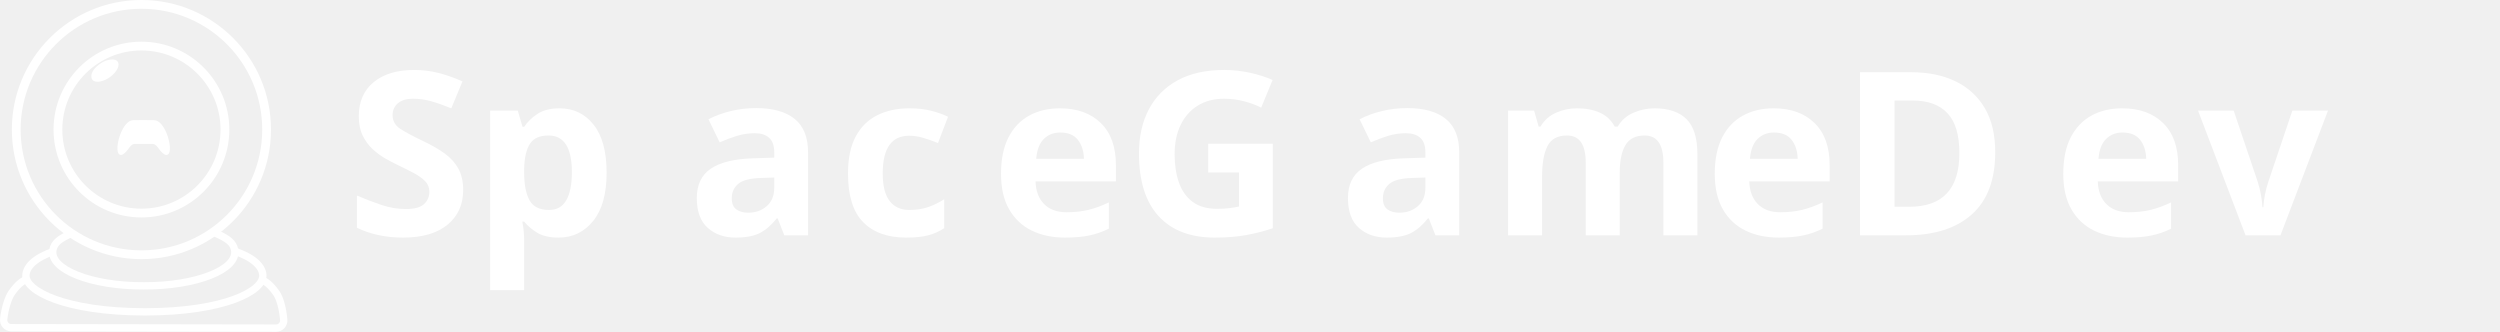
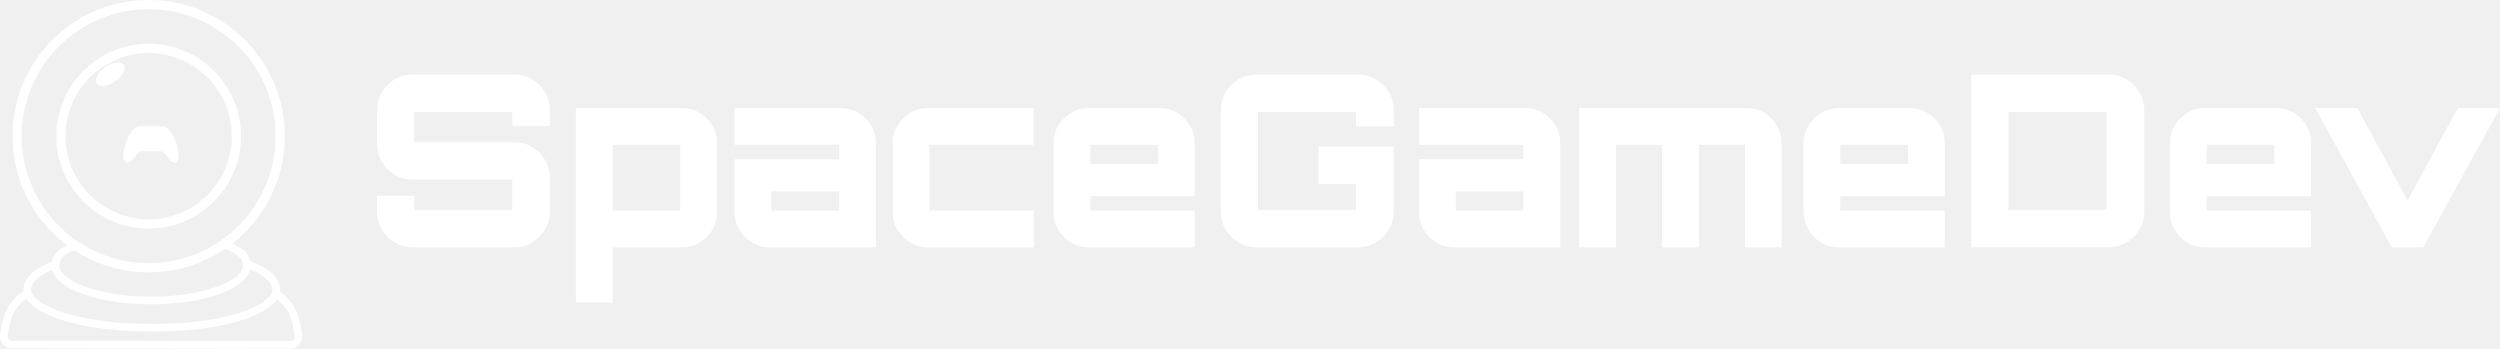
- <svg xmlns="http://www.w3.org/2000/svg" id="Layer_2" data-name="Layer 2" viewBox="0 0 1707.57 226.6">
+ <svg xmlns="http://www.w3.org/2000/svg" id="Layer_2" data-name="Layer 2" viewBox="0 0 1624.72 226.6">
  <defs>
    <style>
-       .cls-1, .cls-2, .cls-3 {
+       .cls-1, .cls-2 {
        fill: #fff;
      }

-       .cls-4 {
-         letter-spacing: -.02em;
-       }
- 
-       .cls-5 {
-         letter-spacing: -.06em;
-       }
- 
-       .cls-6 {
+       .cls-3 {
        stroke-width: 5px;
      }

-       .cls-6, .cls-7 {
+       .cls-3, .cls-4 {
        fill: none;
      }

-       .cls-6, .cls-7, .cls-2 {
+       .cls-3, .cls-4, .cls-2 {
        stroke: #fff;
        stroke-miterlimit: 10;
      }

-       .cls-8 {
-         letter-spacing: -.03em;
-       }
- 
-       .cls-7 {
+       .cls-4 {
        stroke-width: 6px;
-       }
- 
-       .cls-9 {
-         letter-spacing: -.04em;
-       }
- 
-       .cls-3 {
-         font-family: Orbitron-Black, Orbitron;
-         font-size: 156px;
-         font-variation-settings: 'wght' 900;
-         font-weight: 800;
-       }
- 
-       .cls-10 {
-         letter-spacing: -.03em;
      }
    </style>
  </defs>
-   <path id="Left2" class="cls-6" d="m37.32,171.42c-13.66,4.63-19.13,10.69-19.6,16.28-.95,11.15,27.3,25.19,80.88,25.31h.81c53.58-.12,81.06-14.16,80.11-25.31-.48-5.58-5.94-11.64-19.6-16.28" />
-   <path id="Shoulders" class="cls-6" d="m178.96,191.11c2.85,1.49,5.48,3.07,9.71,8.96,2.58,3.59,4.46,10.83,5.12,18.33.27,3.07-2.13,5.71-5.21,5.71l-180.87-.29c-3.09,0-5.52-2.68-5.19-5.75.81-7.49,3.05-14.71,5.62-18.3,4.23-5.88,6.86-7.46,9.71-8.96" />
+   <path id="Left2" class="cls-3" d="m37.32,171.42c-13.66,4.63-19.13,10.69-19.6,16.28-.95,11.15,27.3,25.19,80.88,25.31h.81c53.58-.12,81.06-14.16,80.11-25.31-.48-5.58-5.94-11.64-19.6-16.28" />
+   <path id="Shoulders" class="cls-3" d="m178.96,191.11c2.85,1.49,5.48,3.07,9.71,8.96,2.58,3.59,4.46,10.83,5.12,18.33.27,3.07-2.13,5.71-5.21,5.71l-180.87-.29c-3.09,0-5.52-2.68-5.19-5.75.81-7.49,3.05-14.71,5.62-18.3,4.23-5.88,6.86-7.46,9.71-8.96" />
  <path id="Sheen" class="cls-1" d="m68.19,43.66c-6.49,4.63-6.51,9.12-4.97,10.94,2.12,2.5,8.15,1.07,12.56-2.45,3.83-3.05,6.82-7.75,4.23-10.51-1.34-1.43-6.37-1.86-11.83,2.03Z" />
  <path id="Gamepad" class="cls-2" d="m98.14,82.5c-2.15,0-3.9.02-7.13.07-3.35.06-6.28,4.22-8.06,8.6-2.63,6.46-2.9,12.81-1.11,13.9,1.18.72,2.36-.12,4.34-2.25,1.04-1.11,3.14-5.03,5.59-5.01,3.36.03,4.26.03,6.37.01h-.02c2.12.02,3.01.02,6.37,0,2.45-.02,4.55,3.9,5.59,5.01,1.99,2.13,3.16,2.97,4.34,2.25,1.78-1.09,1.51-7.44-1.11-13.9-1.78-4.37-4.71-8.54-8.06-8.6-3.23-.06-4.98-.08-7.13-.07h.02Z" />
-   <circle id="Inner_Circle" data-name="Inner Circle" class="cls-7" cx="96.6" cy="88.5" r="57.03" />
-   <circle id="Outer_Circle" data-name="Outer Circle" class="cls-7" cx="96.6" cy="88.5" r="85.5" />
-   <path id="Left_Neck_Ring" data-name="Left Neck Ring" class="cls-6" d="m50.09,158.9c-9.8,4.1-12.97,7.17-13.9,11.58-2.85,13.54,26.32,24.95,61.97,24.76h.04c35.65.19,64.87-11.21,62.02-24.76-.93-4.42-4.1-7.49-13.9-11.58" />
-   <text class="cls-3" transform="translate(236.64 160.72)">
-     <tspan x="0" y="0">Sp</tspan>
-     <tspan class="cls-8" x="232.75" y="0">a</tspan>
-     <tspan class="cls-4" x="335.55" y="0">c</tspan>
-     <tspan x="440.07" y="0">eG</tspan>
-     <tspan class="cls-10" x="677.5" y="0">a</tspan>
-     <tspan class="cls-9" x="781.24" y="0">m</tspan>
-     <tspan x="927.57" y="0">eD</tspan>
-     <tspan class="cls-5" x="1165.62" y="0">e</tspan>
-     <tspan x="1264.68" y="0">v</tspan>
-   </text>
+   <circle id="Inner_Circle" data-name="Inner Circle" class="cls-4" cx="96.6" cy="88.5" r="57.03" />
+   <circle id="Outer_Circle" data-name="Outer Circle" class="cls-4" cx="96.6" cy="88.5" r="85.5" />
+   <path id="Left_Neck_Ring" data-name="Left Neck Ring" class="cls-3" d="m50.09,158.9c-9.8,4.1-12.97,7.17-13.9,11.58-2.85,13.54,26.32,24.95,61.97,24.76h.04c35.65.19,64.87-11.21,62.02-24.76-.93-4.42-4.1-7.49-13.9-11.58" />
+   <g>
+     <path class="cls-1" d="m268.15,160.72c-4.16,0-8.01-1.04-11.54-3.12-3.54-2.08-6.34-4.89-8.42-8.42-2.08-3.53-3.12-7.38-3.12-11.54v-10.45h24.18v9.2h63.65v-19.66h-64.74c-4.16,0-8.01-1.04-11.54-3.12-3.54-2.08-6.34-4.86-8.42-8.35-2.08-3.48-3.12-7.36-3.12-11.62v-22.15c0-4.26,1.04-8.14,3.12-11.62,2.08-3.48,4.89-6.26,8.42-8.35,3.53-2.08,7.38-3.12,11.54-3.12h66.14c4.16,0,7.98,1.04,11.47,3.12,3.48,2.08,6.29,4.86,8.42,8.35,2.13,3.49,3.2,7.36,3.2,11.62v10.45h-24.49v-9.2h-63.65v19.66h65.05c4.16,0,7.98,1.04,11.47,3.12,3.48,2.08,6.29,4.86,8.42,8.35,2.13,3.49,3.2,7.36,3.2,11.62v22.15c0,4.16-1.07,8.01-3.2,11.54-2.13,3.54-4.94,6.34-8.42,8.42-3.49,2.08-7.31,3.12-11.47,3.12h-66.14Z" />
+     <path class="cls-1" d="m374.23,196.6v-126.36h69.11c4.16,0,7.96,1.04,11.39,3.12,3.43,2.08,6.16,4.84,8.19,8.27,2.03,3.43,3.04,7.18,3.04,11.23v45.24c0,4.06-1.01,7.8-3.04,11.23-2.03,3.43-4.76,6.19-8.19,8.27-3.43,2.08-7.23,3.12-11.39,3.12h-45.24v35.88h-23.87Zm67.86-59.75v-42.74h-43.99v42.74h43.99Z" />
+     <path class="cls-1" d="m500.12,160.72c-4.16,0-7.96-1.04-11.39-3.12-3.43-2.08-6.16-4.84-8.19-8.27-2.03-3.43-3.04-7.18-3.04-11.23v-34.63h67.86v-9.36h-67.86v-23.87h69.11c4.16,0,7.96,1.04,11.39,3.12,3.43,2.08,6.16,4.84,8.19,8.27,2.03,3.43,3.04,7.18,3.04,11.23v67.86h-69.11Zm45.24-23.87v-12.48h-43.99v12.48h43.99Z" />
+     <path class="cls-1" d="m591.54,157.6c-3.43-2.08-6.19-4.84-8.27-8.27-2.08-3.43-3.12-7.18-3.12-11.23v-45.24c0-4.06,1.04-7.8,3.12-11.23,2.08-3.43,4.84-6.19,8.27-8.27,3.43-2.08,7.18-3.12,11.23-3.12h68.95v23.87h-67.7v42.74h67.86v23.87h-69.11c-4.06,0-7.8-1.04-11.23-3.12Z" />
+     <path class="cls-1" d="m696.06,157.6c-3.43-2.08-6.19-4.84-8.27-8.27-2.08-3.43-3.12-7.18-3.12-11.23v-45.24c0-4.06,1.04-7.8,3.12-11.23,2.08-3.43,4.84-6.19,8.27-8.27,3.43-2.08,7.18-3.12,11.23-3.12h46.49c4.16,0,7.96,1.04,11.39,3.12,3.43,2.08,6.16,4.84,8.19,8.27,2.03,3.43,3.04,7.18,3.04,11.23v34.63h-67.86v9.36h67.86v23.87h-69.11c-4.06,0-7.8-1.04-11.23-3.12Zm12.48-51.01h43.99v-12.48h-43.99v12.48Z" />
+     <path class="cls-1" d="m816.49,160.72c-4.16,0-8.01-1.04-11.54-3.12-3.54-2.08-6.34-4.89-8.42-8.42-2.08-3.53-3.12-7.38-3.12-11.54v-66.14c0-4.26,1.04-8.14,3.12-11.62,2.08-3.48,4.89-6.26,8.42-8.35,3.53-2.08,7.38-3.12,11.54-3.12h65.99c4.26,0,8.14,1.04,11.62,3.12,3.48,2.08,6.29,4.86,8.42,8.35,2.13,3.49,3.2,7.36,3.2,11.62v10.61h-24.49v-9.36h-63.65v63.65h63.65v-16.85h-24.34v-24.34h48.83v42.43c0,4.16-1.07,8.01-3.2,11.54-2.13,3.54-4.94,6.34-8.42,8.42-3.49,2.08-7.36,3.12-11.62,3.12h-65.99Z" />
+     <path class="cls-1" d="m944.87,160.72c-4.16,0-7.96-1.04-11.39-3.12-3.43-2.08-6.16-4.84-8.19-8.27-2.03-3.43-3.04-7.18-3.04-11.23v-34.63h67.86v-9.36h-67.86v-23.87h69.11c4.16,0,7.96,1.04,11.39,3.12,3.43,2.08,6.16,4.84,8.19,8.27,2.03,3.43,3.04,7.18,3.04,11.23v67.86h-69.11Zm45.24-23.87v-12.48h-43.99v12.48h43.99Z" />
+     <path class="cls-1" d="m1026.3,160.72v-90.48h108.89c4.16,0,7.96,1.04,11.39,3.12,3.43,2.08,6.16,4.84,8.19,8.27,2.03,3.43,3.04,7.18,3.04,11.23v67.86h-23.71v-66.61h-29.95v66.61h-24.02v-66.61h-29.95v66.61h-23.87Z" />
+     <path class="cls-1" d="m1183.55,157.6c-3.43-2.08-6.19-4.84-8.27-8.27-2.08-3.43-3.12-7.18-3.12-11.23v-45.24c0-4.06,1.04-7.8,3.12-11.23,2.08-3.43,4.84-6.19,8.27-8.27,3.43-2.08,7.18-3.12,11.23-3.12h46.49c4.16,0,7.96,1.04,11.39,3.12,3.43,2.08,6.16,4.84,8.19,8.27,2.03,3.43,3.04,7.18,3.04,11.23v34.63h-67.86v9.36h67.86v23.87h-69.11c-4.06,0-7.8-1.04-11.23-3.12Zm12.48-51.01h43.99v-12.48h-43.99v12.48Z" />
+     <path class="cls-1" d="m1281.2,160.72V48.4h89.08c4.26,0,8.14,1.04,11.62,3.12,3.48,2.08,6.29,4.86,8.42,8.35,2.13,3.49,3.2,7.36,3.2,11.62v66.14c0,4.16-1.07,8.01-3.2,11.54-2.13,3.54-4.94,6.34-8.42,8.42-3.49,2.08-7.36,3.12-11.62,3.12h-89.08Zm87.83-24.34v-63.65h-63.8v63.65h63.8Z" />
+     <path class="cls-1" d="m1421.6,157.6c-3.43-2.08-6.19-4.84-8.27-8.27-2.08-3.43-3.12-7.18-3.12-11.23v-45.24c0-4.06,1.04-7.8,3.12-11.23,2.08-3.43,4.84-6.19,8.27-8.27,3.43-2.08,7.18-3.12,11.23-3.12h46.49c4.16,0,7.96,1.04,11.39,3.12,3.43,2.08,6.16,4.84,8.19,8.27,2.03,3.43,3.04,7.18,3.04,11.23v34.63h-67.86v9.36h67.86v23.87h-69.11c-4.06,0-7.8-1.04-11.23-3.12Zm12.48-51.01h43.99v-12.48h-43.99v12.48Z" />
+     <path class="cls-1" d="m1554.36,160.72l-49.76-90.48h27.46l32.6,60.06,32.6-60.06h27.46l-49.92,90.48h-20.44Z" />
+   </g>
</svg>
